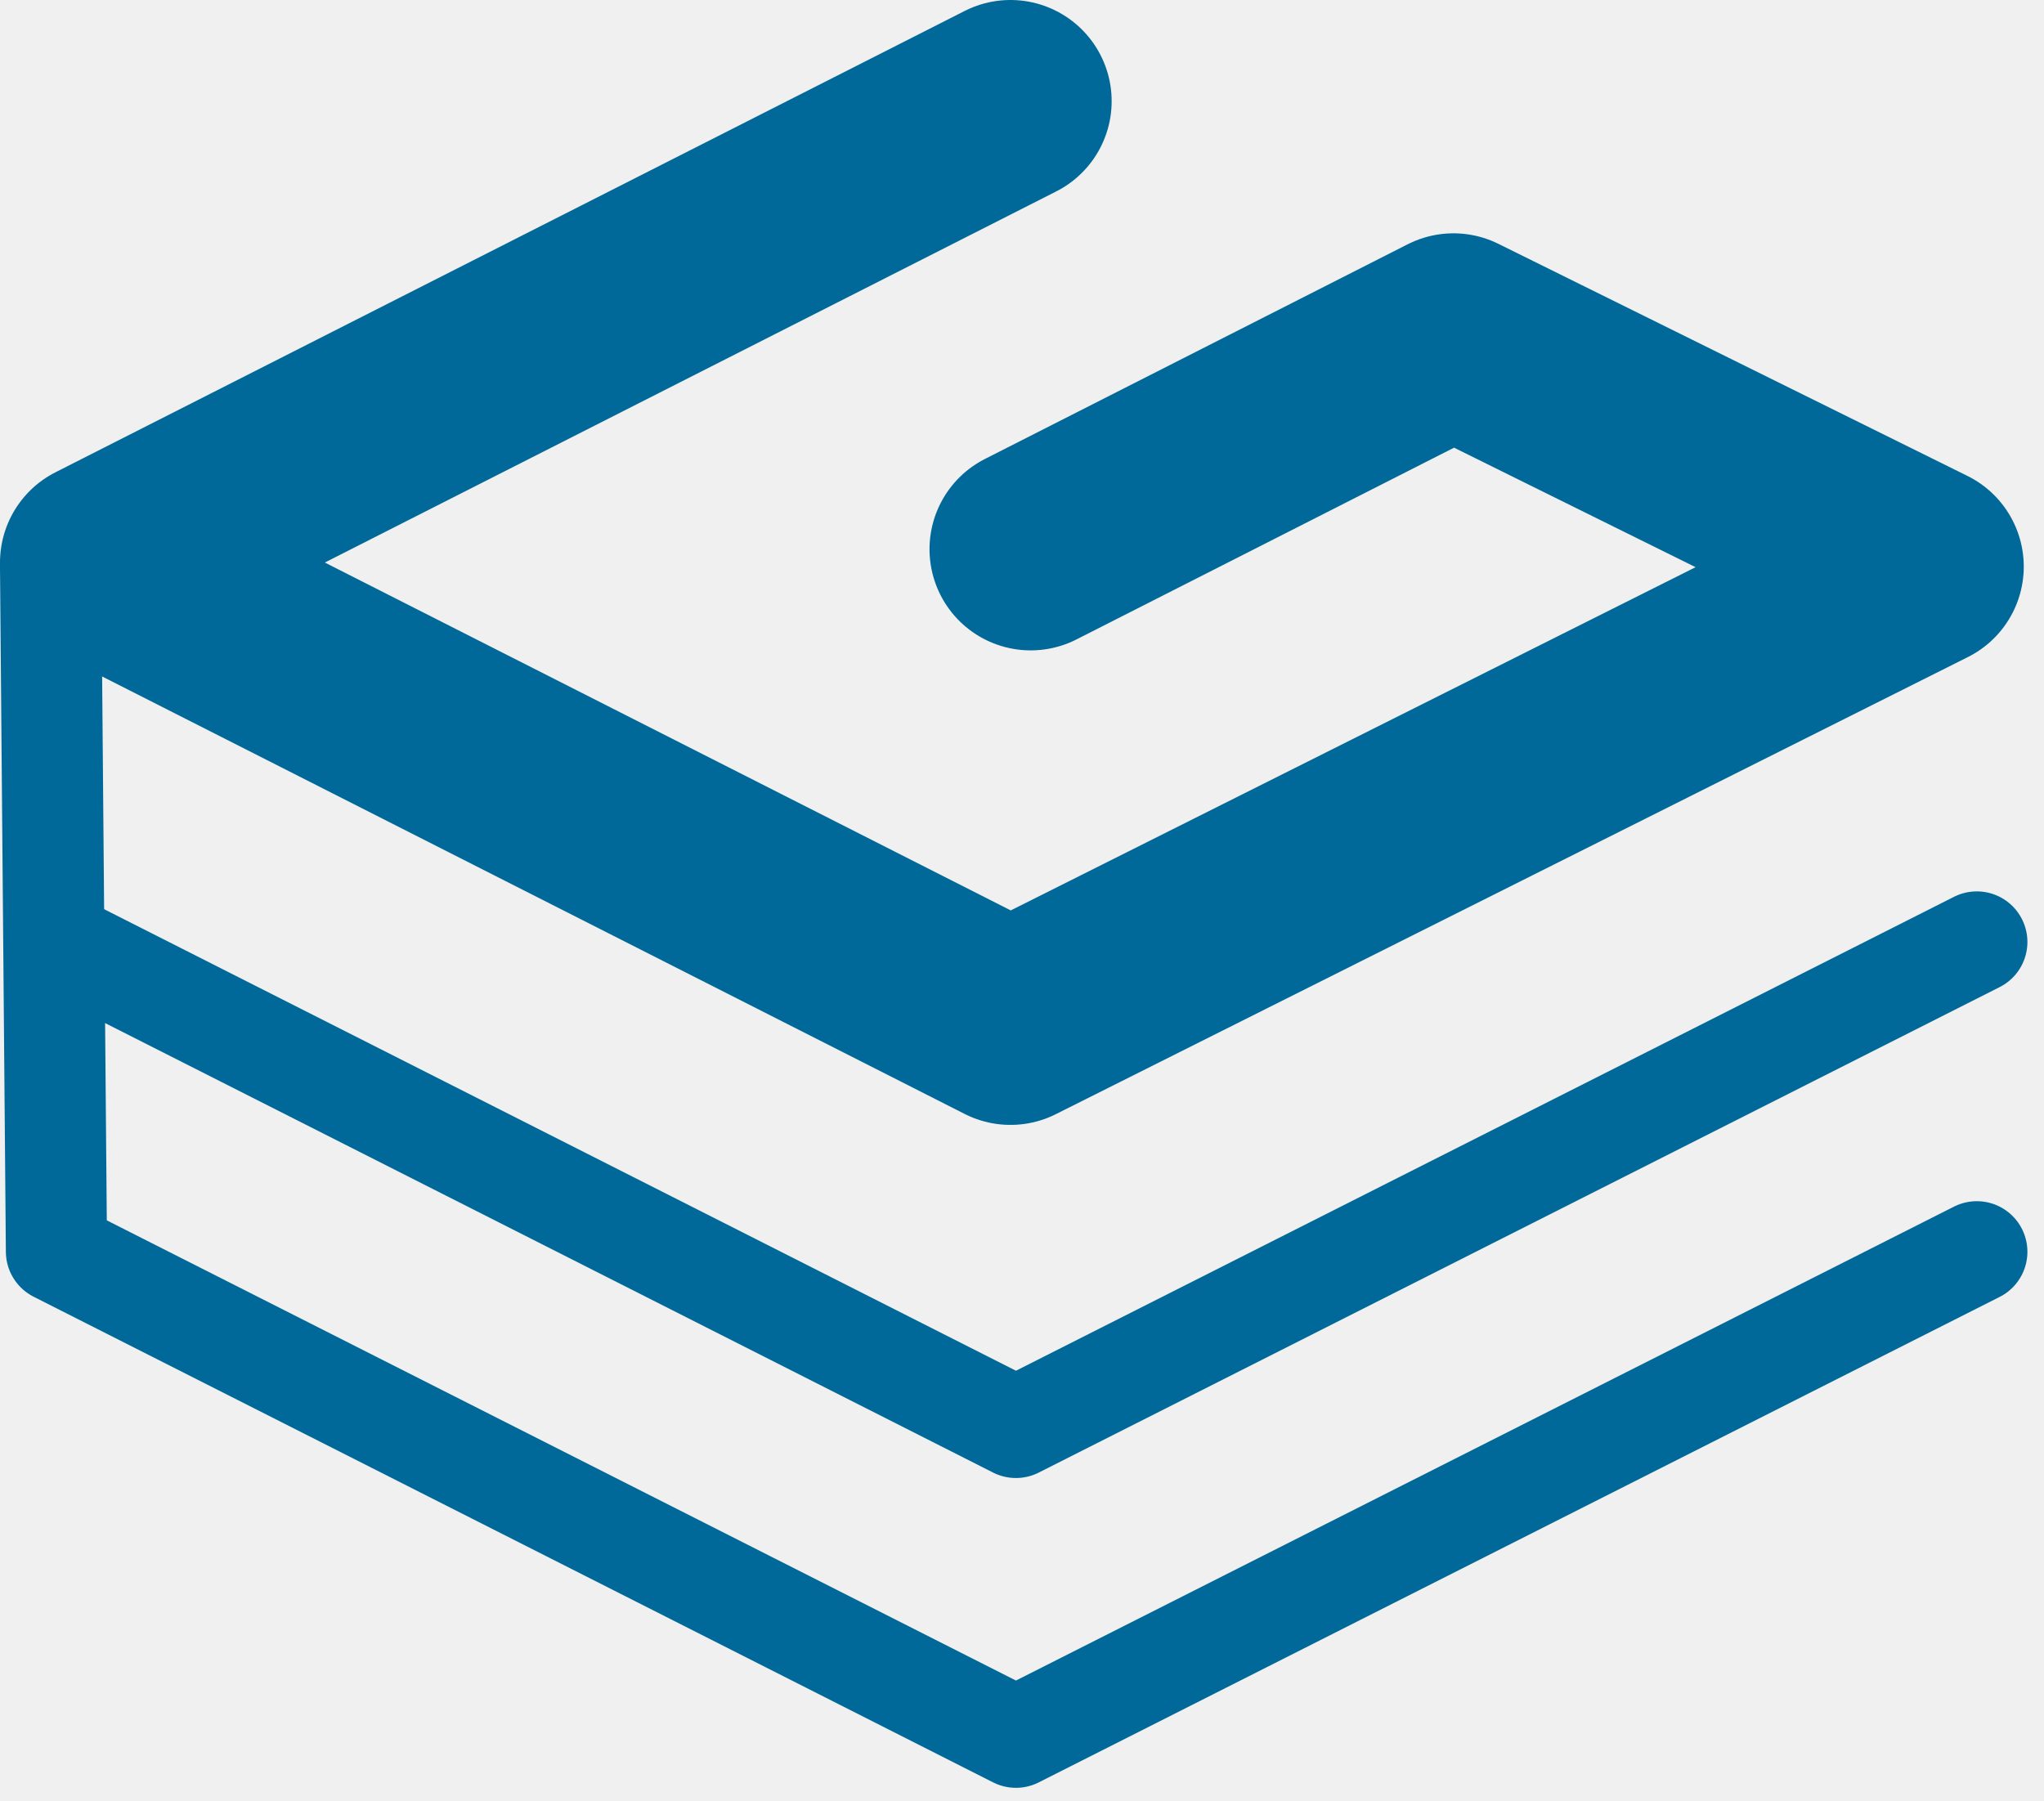
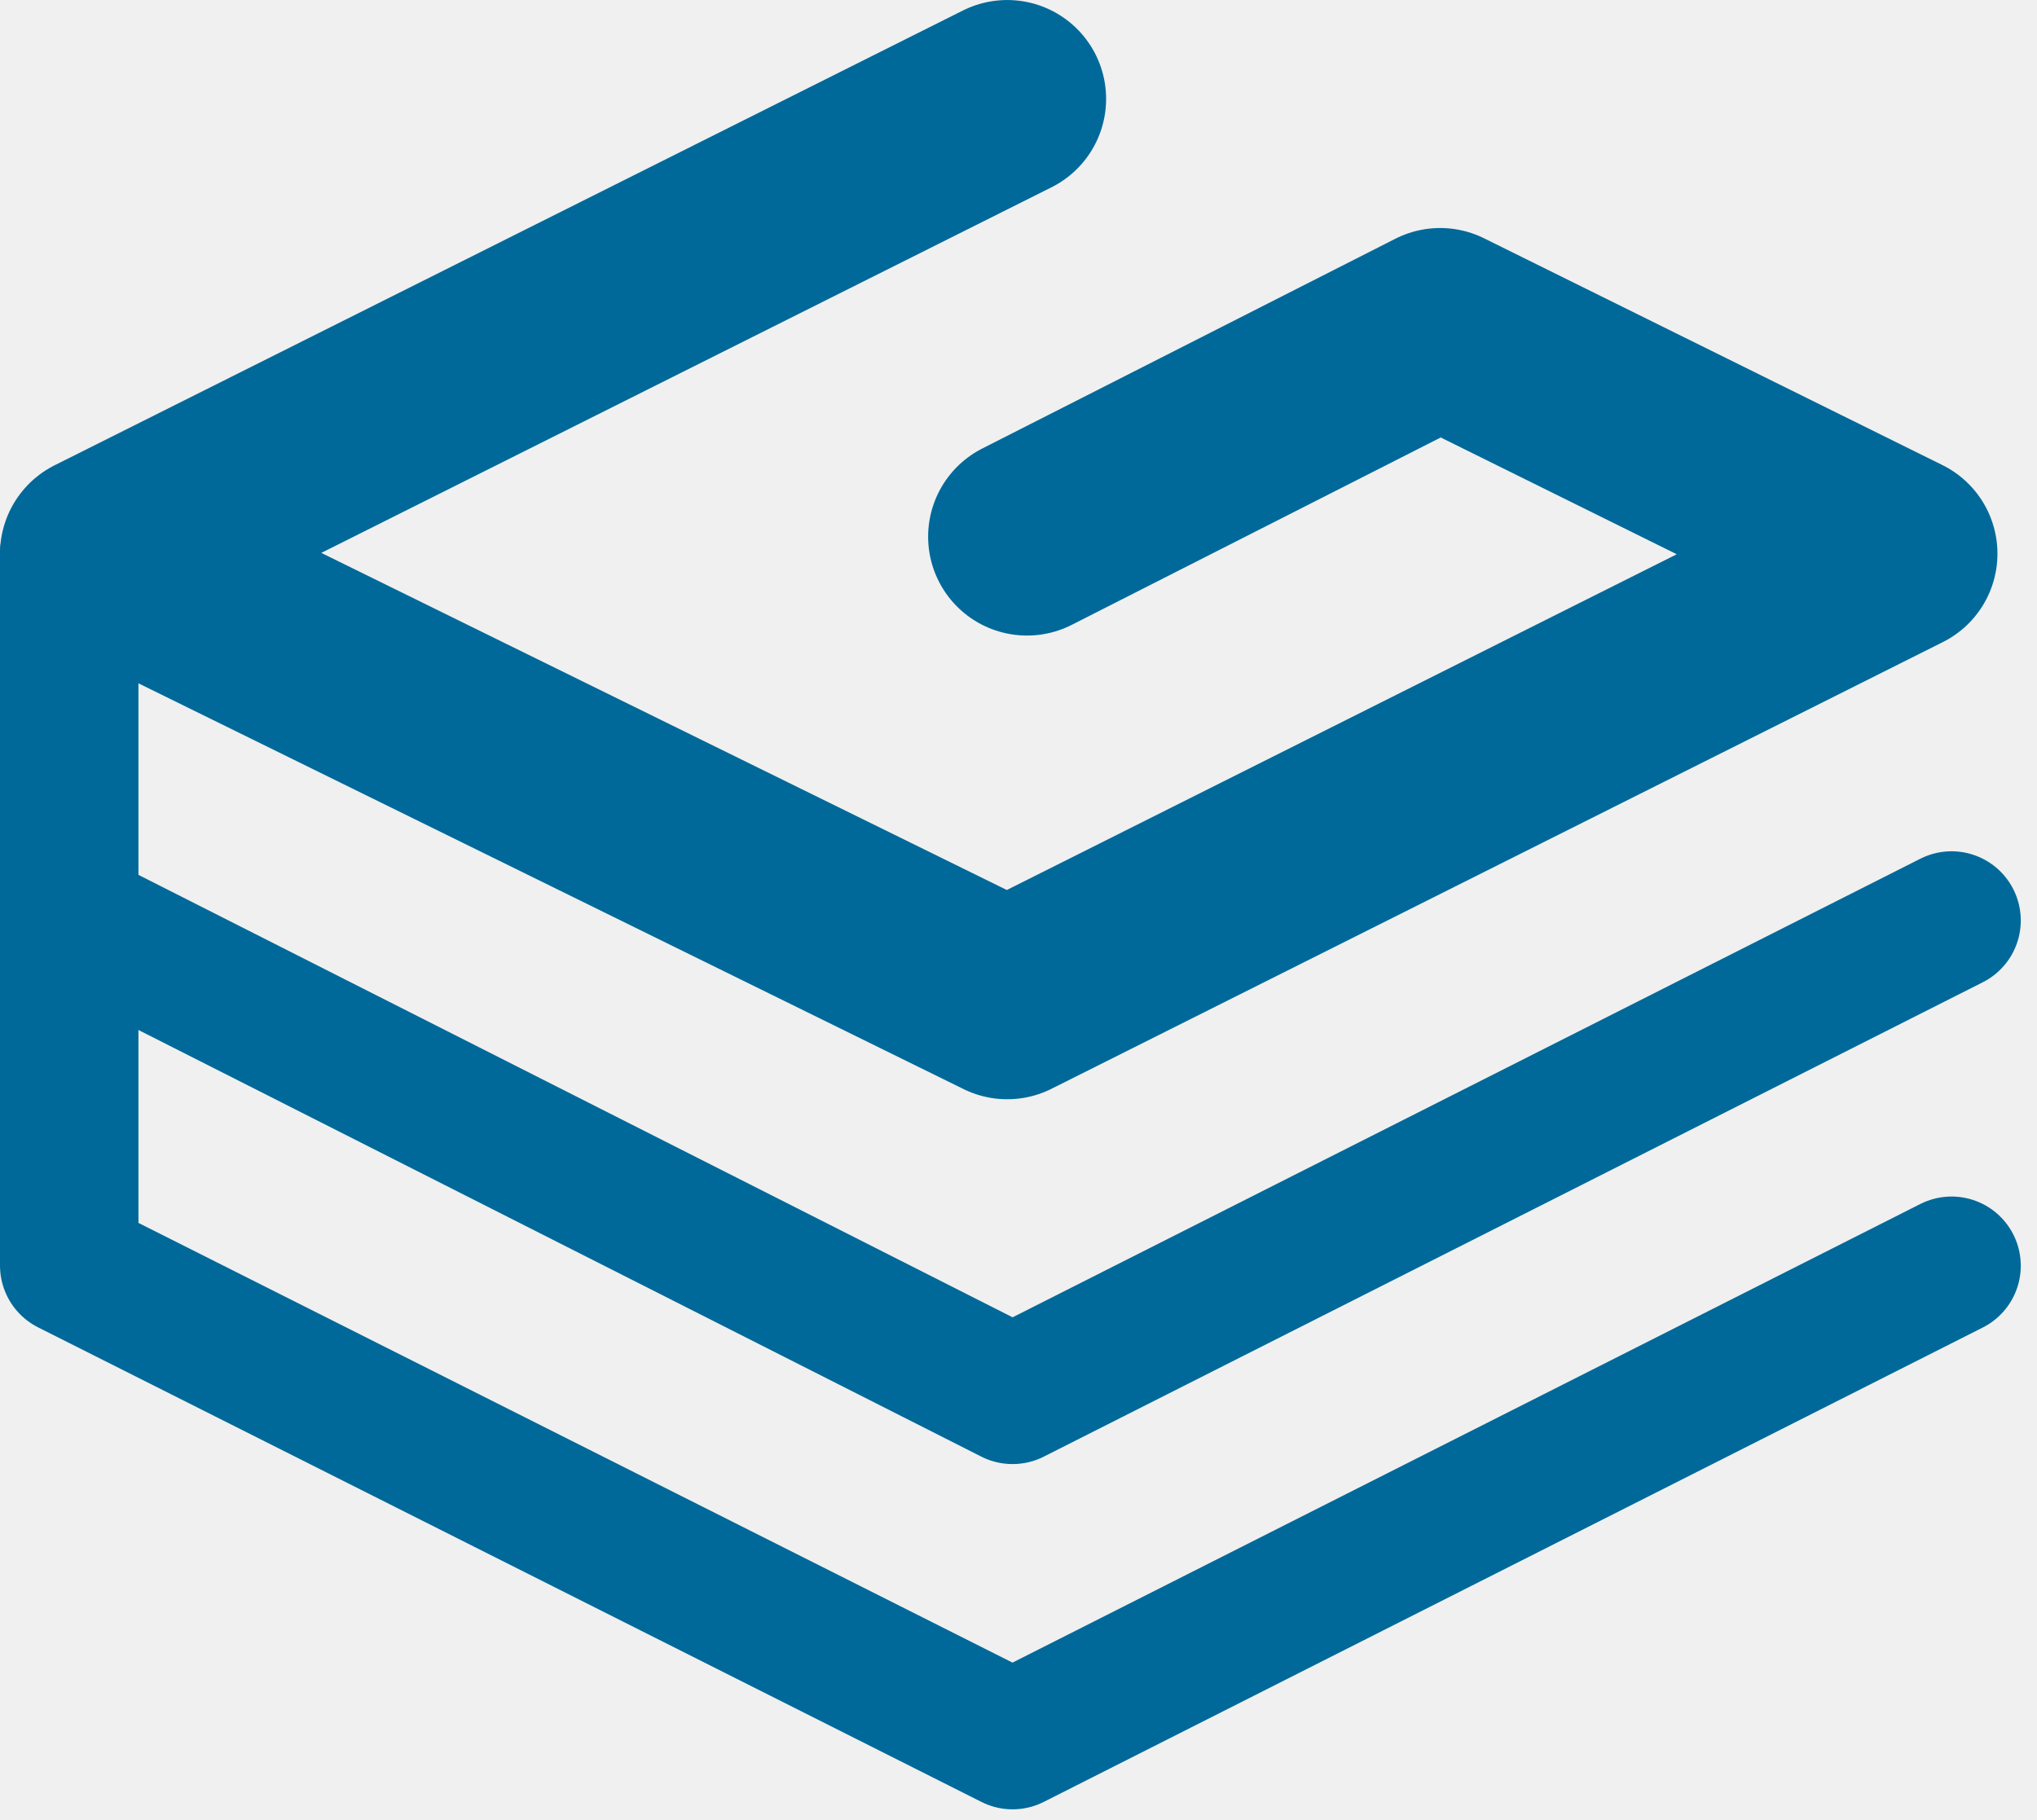
- <svg xmlns="http://www.w3.org/2000/svg" width="101" height="89" viewBox="0 0 101 89" fill="none">
-   <g clip-path="url(#clip0_67_600)">
-     <path d="M2.79 46.54L50.2 70.54L97.68 46.55" stroke="#006999" stroke-width="5" stroke-linecap="round" stroke-linejoin="round" />
-     <path d="M97.68 61.86L50.2 85.85L2.79 61.85L2.5 28" stroke="#006999" stroke-width="5" stroke-linecap="round" stroke-linejoin="round" />
-     <path d="M49.93 5L5 27.8L49.93 50.59L95 28L71.82 16.53L61.375 21.835L50.93 27.14" stroke="#006999" stroke-width="10" stroke-linecap="round" stroke-linejoin="round" />
-   </g>
-   <defs>
-     <clipPath id="clip0_67_600">
-       <rect width="100.18" height="88.35" fill="white" />
-     </clipPath>
-   </defs>
+ <svg xmlns="http://www.w3.org/2000/svg" width="103" height="92" viewBox="0 0 103 92" fill="none">
+   <path d="M3.79 46.541L51.2 70.541L98.68 46.551" stroke="#006999" stroke-width="7" stroke-linecap="round" stroke-linejoin="round" />
+   <path d="M98.68 64.011L51.2 88.001L3.5 64.001V28.001" stroke="#006999" stroke-width="7" stroke-linecap="round" stroke-linejoin="round" />
+   <path d="M50.93 5.001L5 28.001L50.93 50.591L96 28.001L72.82 16.531L62.375 21.836L51.93 27.141" stroke="#006999" stroke-width="10" stroke-linecap="round" stroke-linejoin="round" />
</svg>
